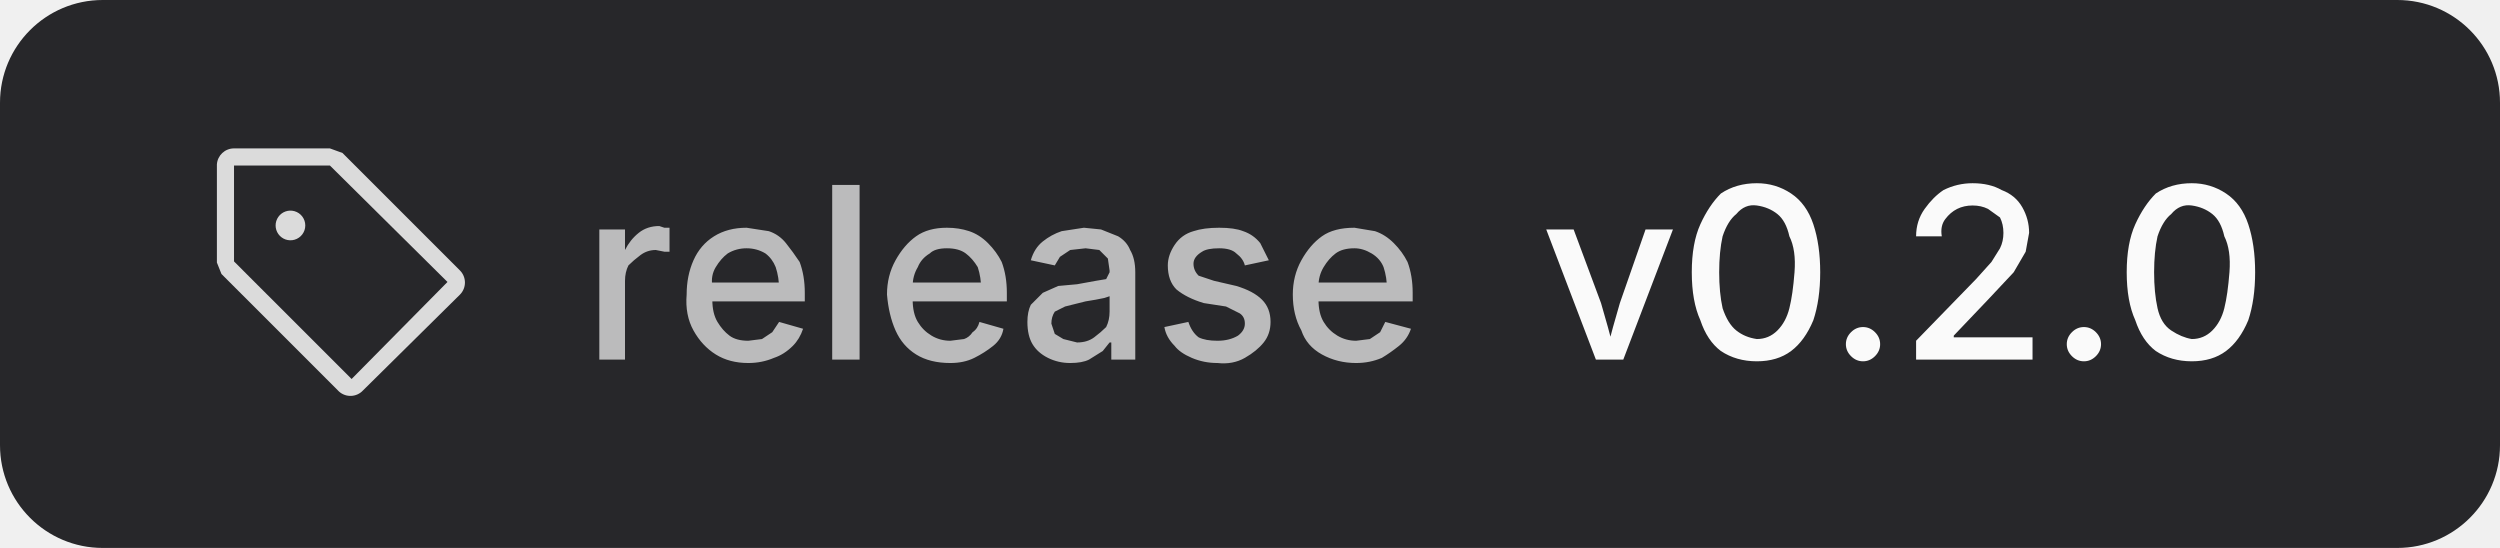
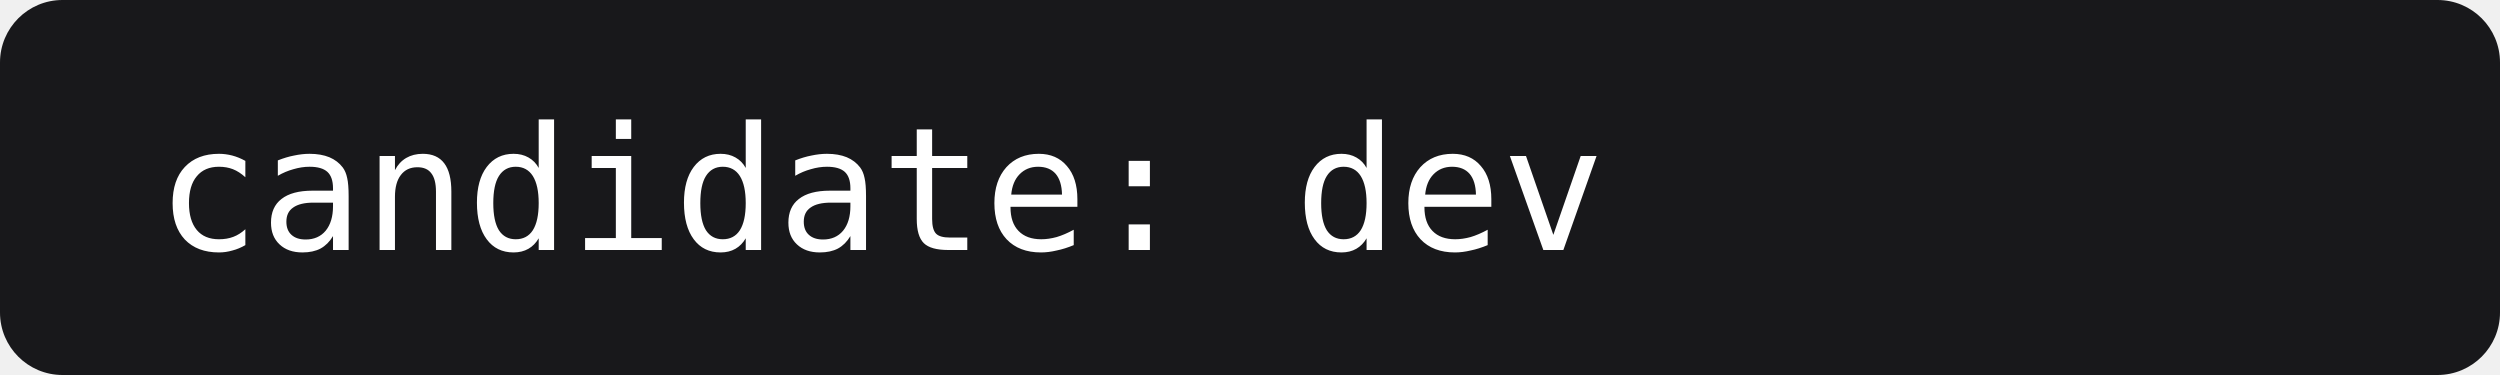
- <svg xmlns="http://www.w3.org/2000/svg" width="146" height="32" viewBox="0 0 146 32">
-   <path fill="#27272a" d="M6 0H140A6 6 0 0 1 146 6V26A6 6 0 0 1 140 32H6A6 6 0 0 1 0 26V6A6 6 0 0 1 6 0" />
-   <g>
-     <path fill="#fafafa" fill-opacity=".85" d="M7.8 6.5A1.3 1.3 0 1 0 7.8 9 1.3 1.3 0 0 0 7.8 6.5M2.5 1H10.9L12 1.4 22.3 11.7A1.5 1.5 0 0 1 22.3 13.8L13.8 22.2A1.5 1.5 0 0 1 11.7 22.3L1.4 12 1 11V2.4A1.5 1.5 0 0 1 2.5 1M2.5 2.5V10.9L12.8 21.2 21.2 12.7 10.9 2.5Z" transform="translate(12 8)scale(.66667)" />
-   </g>
-   <g>
-     <path fill="#fafafa" fill-opacity=".7" d="M36.5 21H35V13.4H36.5V14.6Q36.8 14 37.3 13.6T38.5 13.2L38.8 13.3H39.1V14.7H38.8L38.3 14.6Q37.8 14.6 37.4 14.9T36.7 15.5Q36.5 15.9 36.5 16.4zM43.7 21.2Q42.6 21.2 41.8 20.7T40.5 19.3 40.1 17.2Q40.1 16.1 40.5 15.2T41.7 13.8 43.6 13.3L44.9 13.5Q45.5 13.7 45.9 14.2T46.7 15.3Q47 16.1 47 17.1V17.6H40.9V16.5H46.2L45.5 16.9Q45.5 16.2 45.3 15.6 45.1 15.1 44.7 14.8 44.2 14.5 43.6 14.5T42.5 14.8Q42.1 15.1 41.8 15.6T41.6 16.7V17.5Q41.6 18.3 41.9 18.8T42.6 19.6 43.7 19.9L44.5 19.8 45.1 19.4 45.5 18.8 46.9 19.2Q46.7 19.8 46.3 20.2 45.8 20.7 45.2 20.9 44.5 21.2 43.7 21.2M48.6 10.8H50.2V21H48.6zM55.5 21.2Q54.3 21.2 53.5 20.7T52.3 19.3 51.8 17.2Q51.8 16.1 52.3 15.2T53.5 13.8 55.3 13.3Q56 13.3 56.6 13.5T57.7 14.2 58.5 15.3Q58.8 16.1 58.8 17.1V17.6H52.7V16.5H58L57.3 16.9Q57.3 16.2 57.1 15.6 56.8 15.1 56.4 14.8T55.3 14.5 54.3 14.8Q53.8 15.1 53.6 15.6 53.3 16.1 53.3 16.7V17.5Q53.3 18.3 53.6 18.8T54.4 19.6 55.5 19.9L56.3 19.8Q56.6 19.7 56.8 19.4 57.1 19.2 57.2 18.8L58.6 19.2Q58.5 19.8 58 20.2T56.9 20.9 55.5 21.2M62.5 21.2Q61.8 21.2 61.2 20.9T60.3 20.1 60 18.8Q60 18.2 60.2 17.8L60.9 17.1 61.8 16.7 62.9 16.6 64 16.4 64.6 16.3 64.8 15.9V15.8L64.7 15.1 64.2 14.6 63.4 14.5 62.5 14.6 61.9 15 61.6 15.5 60.2 15.2Q60.4 14.5 60.9 14.1T62 13.5L63.3 13.3 64.3 13.4 65.3 13.8Q65.8 14.1 66 14.6 66.3 15.1 66.3 15.9V21H64.9V20H64.8L64.4 20.5 63.6 21Q63.2 21.2 62.5 21.2M62.9 20Q63.5 20 63.9 19.7T64.6 19.1Q64.8 18.7 64.8 18.2V17.3L64.5 17.4 64 17.5 63.4 17.6 63 17.7 62.2 17.9 61.6 18.2Q61.4 18.5 61.4 18.9L61.6 19.5 62.1 19.8zM71.1 21.2Q70.3 21.2 69.6 20.9T68.6 20.2Q68.1 19.7 68 19.1L69.4 18.8Q69.6 19.4 70 19.7 70.4 19.9 71.1 19.9T72.3 19.6Q72.7 19.3 72.7 18.9T72.4 18.3L71.6 17.9 70.3 17.7Q69.3 17.4 68.7 16.9 68.2 16.4 68.2 15.5 68.2 14.9 68.6 14.3T69.7 13.5Q70.3 13.3 71.2 13.3T72.6 13.5Q73.2 13.7 73.6 14.2L74.1 15.2 72.7 15.5Q72.6 15.1 72.2 14.8 71.9 14.5 71.2 14.5T70.2 14.7Q69.7 15 69.7 15.4T70 16.1L70.9 16.4 72.2 16.7Q73.2 17 73.7 17.5T74.2 18.8Q74.2 19.5 73.8 20T72.7 20.9 71.1 21.2M79.2 21.2Q78.1 21.2 77.2 20.7T76 19.3Q75.5 18.4 75.5 17.2 75.5 16.1 76 15.2T77.2 13.8 79.1 13.3L80.3 13.5Q80.9 13.7 81.4 14.2T82.2 15.3Q82.5 16.1 82.5 17.1V17.6H76.4V16.5H81.7L81 16.9Q81 16.2 80.8 15.6 80.6 15.1 80.1 14.8T79.1 14.5Q78.4 14.5 78 14.8T77.3 15.6 77 16.7V17.5Q77 18.3 77.3 18.8T78.1 19.6 79.2 19.9L80 19.8 80.6 19.4 80.9 18.8 82.4 19.2Q82.2 19.8 81.7 20.2T80.7 20.9Q80 21.2 79.2 21.2" />
-   </g>
-   <g>
-     <path fill="#fafafa" d="M94.8 21H93.2L90.3 13.4H91.9L93.5 17.7 93.9 19.1 94.3 20.6H93.8L94.2 19.1 94.6 17.7 96.1 13.4H97.7zM102.6 21.1Q101.4 21.1 100.5 20.5 99.7 19.9 99.3 18.7 98.8 17.6 98.8 15.9T99.3 13.1 100.5 11.3Q101.4 10.7 102.6 10.7 103.7 10.7 104.6 11.3T105.9 13.1 106.3 15.9 105.9 18.7Q105.4 19.9 104.6 20.5T102.6 21.1M102.6 19.8Q103.3 19.8 103.8 19.3T104.5 18 104.8 15.9 104.5 13.8Q104.3 12.9 103.8 12.5T102.6 12 101.4 12.5Q100.9 12.9 100.6 13.8 100.4 14.7 100.4 15.9T100.6 18Q100.9 18.9 101.4 19.3T102.6 19.8M108.8 21.1Q108.4 21.1 108.1 20.8T107.8 20.1 108.1 19.4 108.8 19.1 109.5 19.4 109.8 20.1 109.5 20.8 108.8 21.1M118.7 21H111.9V19.9L115.4 16.3 116.3 15.3 116.8 14.5Q117 14.1 117 13.6T116.8 12.7L116.1 12.2Q115.7 12 115.2 12T114.3 12.2 113.6 12.8 113.4 13.8H111.9Q111.9 12.9 112.4 12.2T113.5 11.1Q114.3 10.7 115.2 10.7 116.2 10.7 116.9 11.1 117.7 11.4 118.1 12.1T118.5 13.6L118.3 14.7 117.6 15.9 116.1 17.5 114.1 19.6V19.7H118.7zM121.7 21.1Q121.3 21.1 121 20.8T120.7 20.1 121 19.4 121.7 19.1 122.4 19.4 122.7 20.1 122.4 20.8 121.7 21.1M128 21.1Q126.8 21.1 125.9 20.5 125.1 19.9 124.7 18.7 124.2 17.6 124.2 15.9T124.7 13.1 125.9 11.3Q126.8 10.7 128 10.7 129.1 10.7 130 11.3T131.3 13.1 131.7 15.9 131.3 18.7Q130.8 19.9 130 20.5T128 21.1M128 19.8Q128.7 19.8 129.2 19.3T129.9 18 130.2 15.9 129.9 13.8Q129.7 12.9 129.2 12.5T128 12 126.8 12.5Q126.3 12.9 126 13.8 125.8 14.7 125.8 15.9T126 18 126.8 19.3 128 19.8" />
-   </g>
+ <svg xmlns="http://www.w3.org/2000/svg" role="img" aria-label="candidate: dev" width="160" height="24">
+   <rect width="160" height="24" rx="4" fill="#18181b" />
+   <text x="10" y="16" fill="#fff" font-family="monospace" font-size="11">candidate: dev</text>
</svg>
